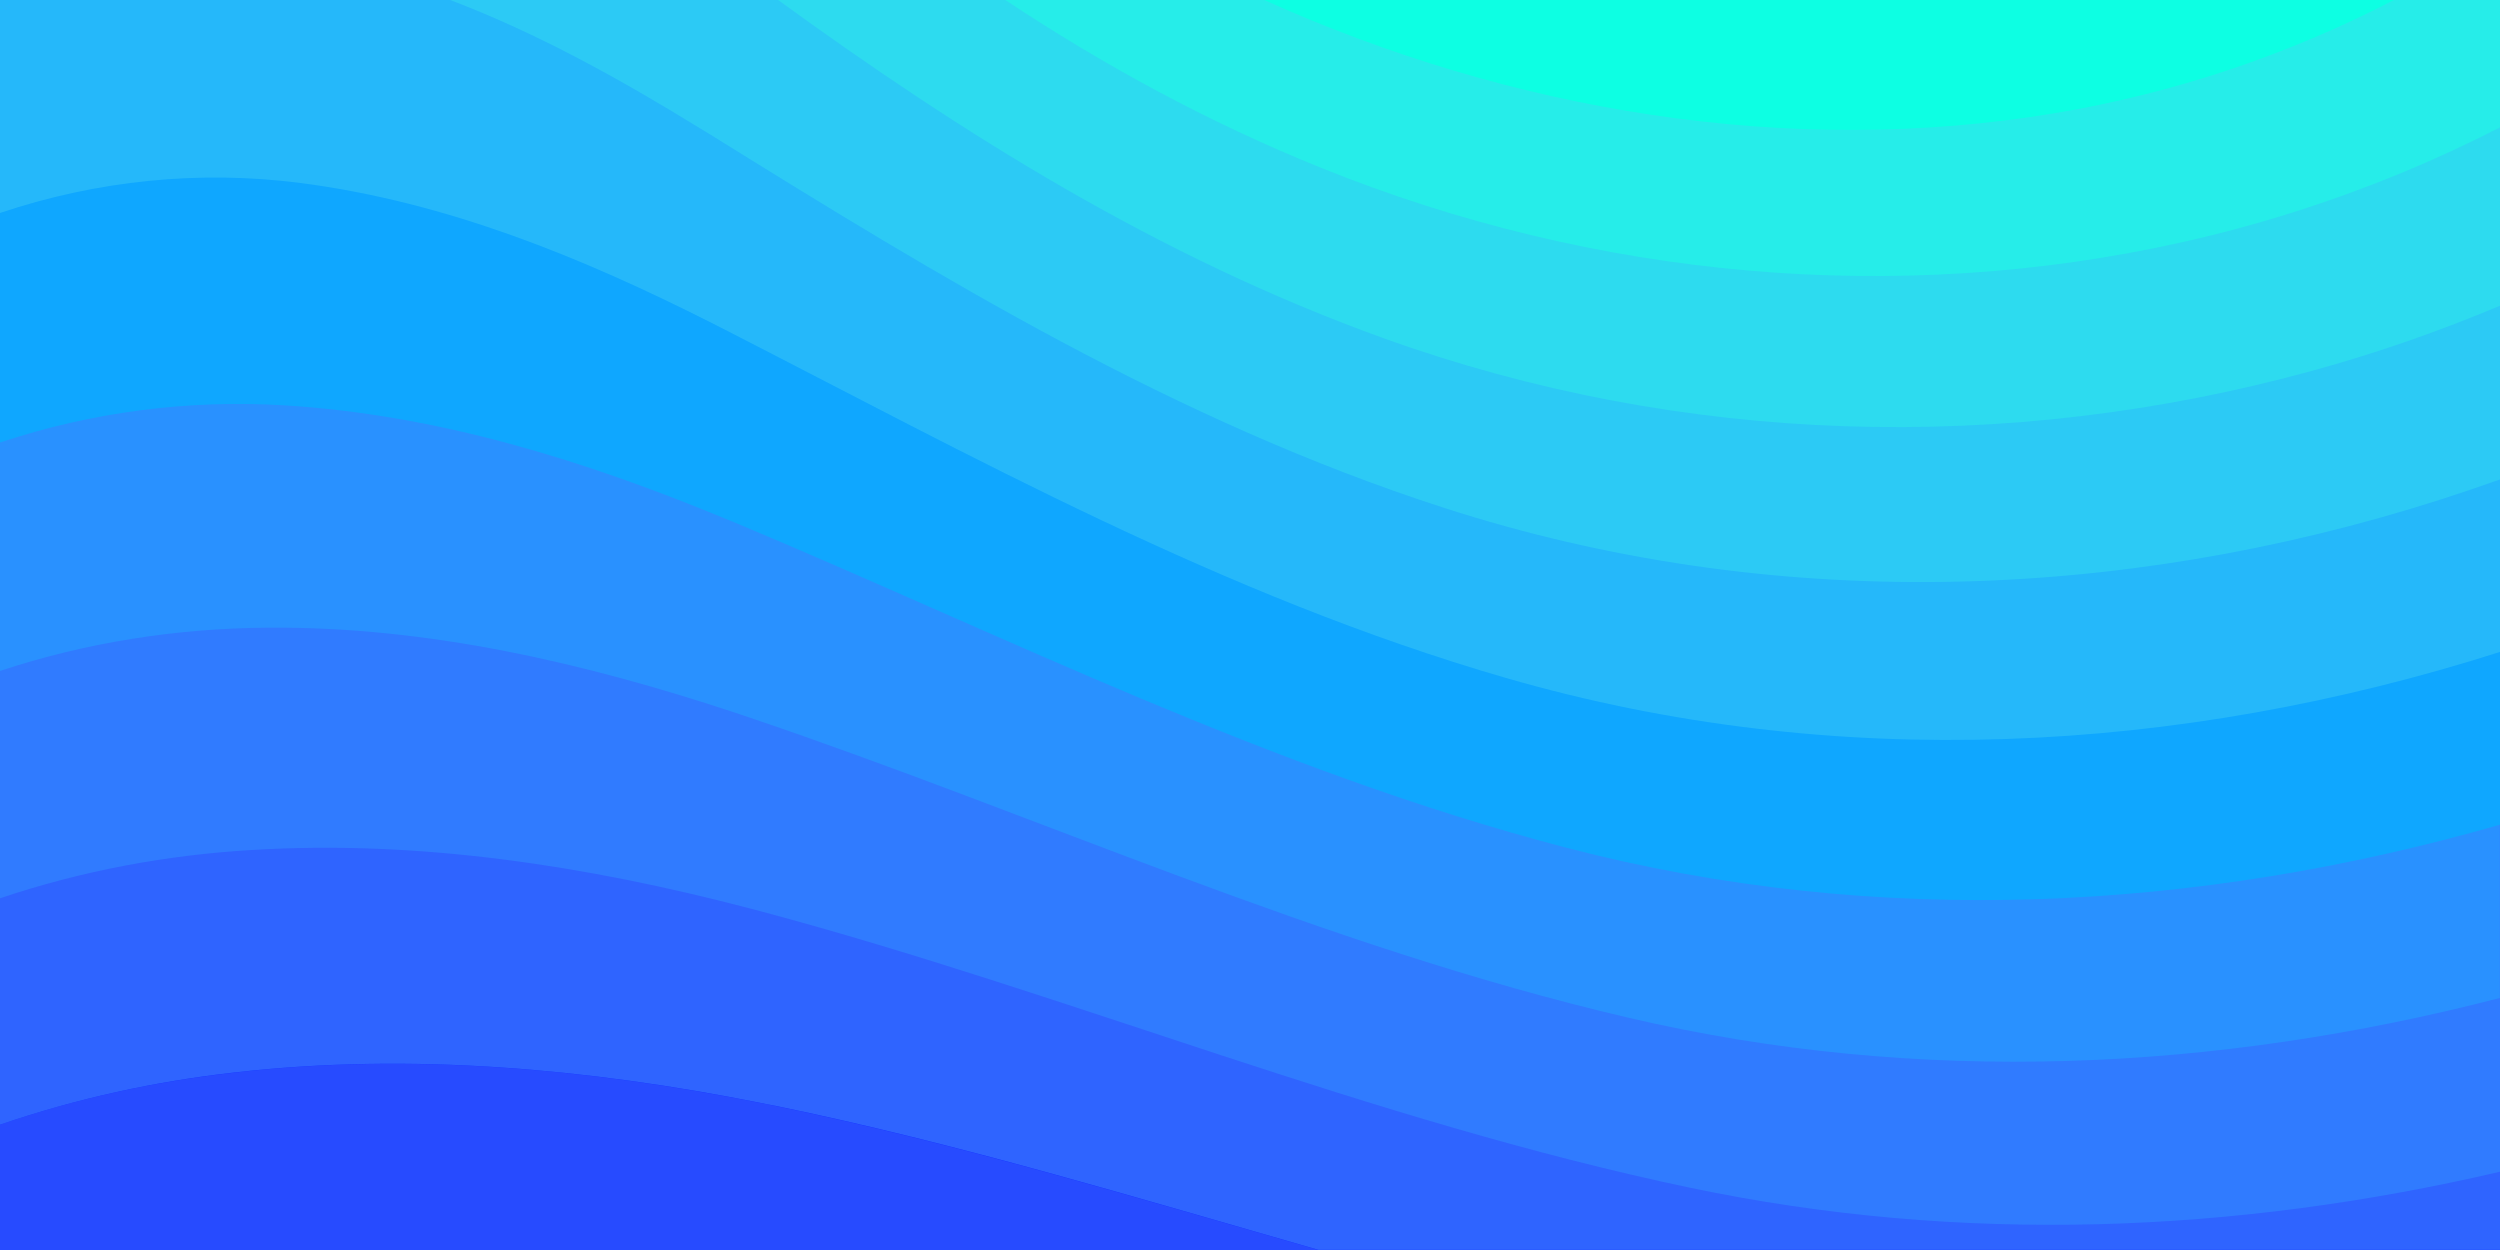
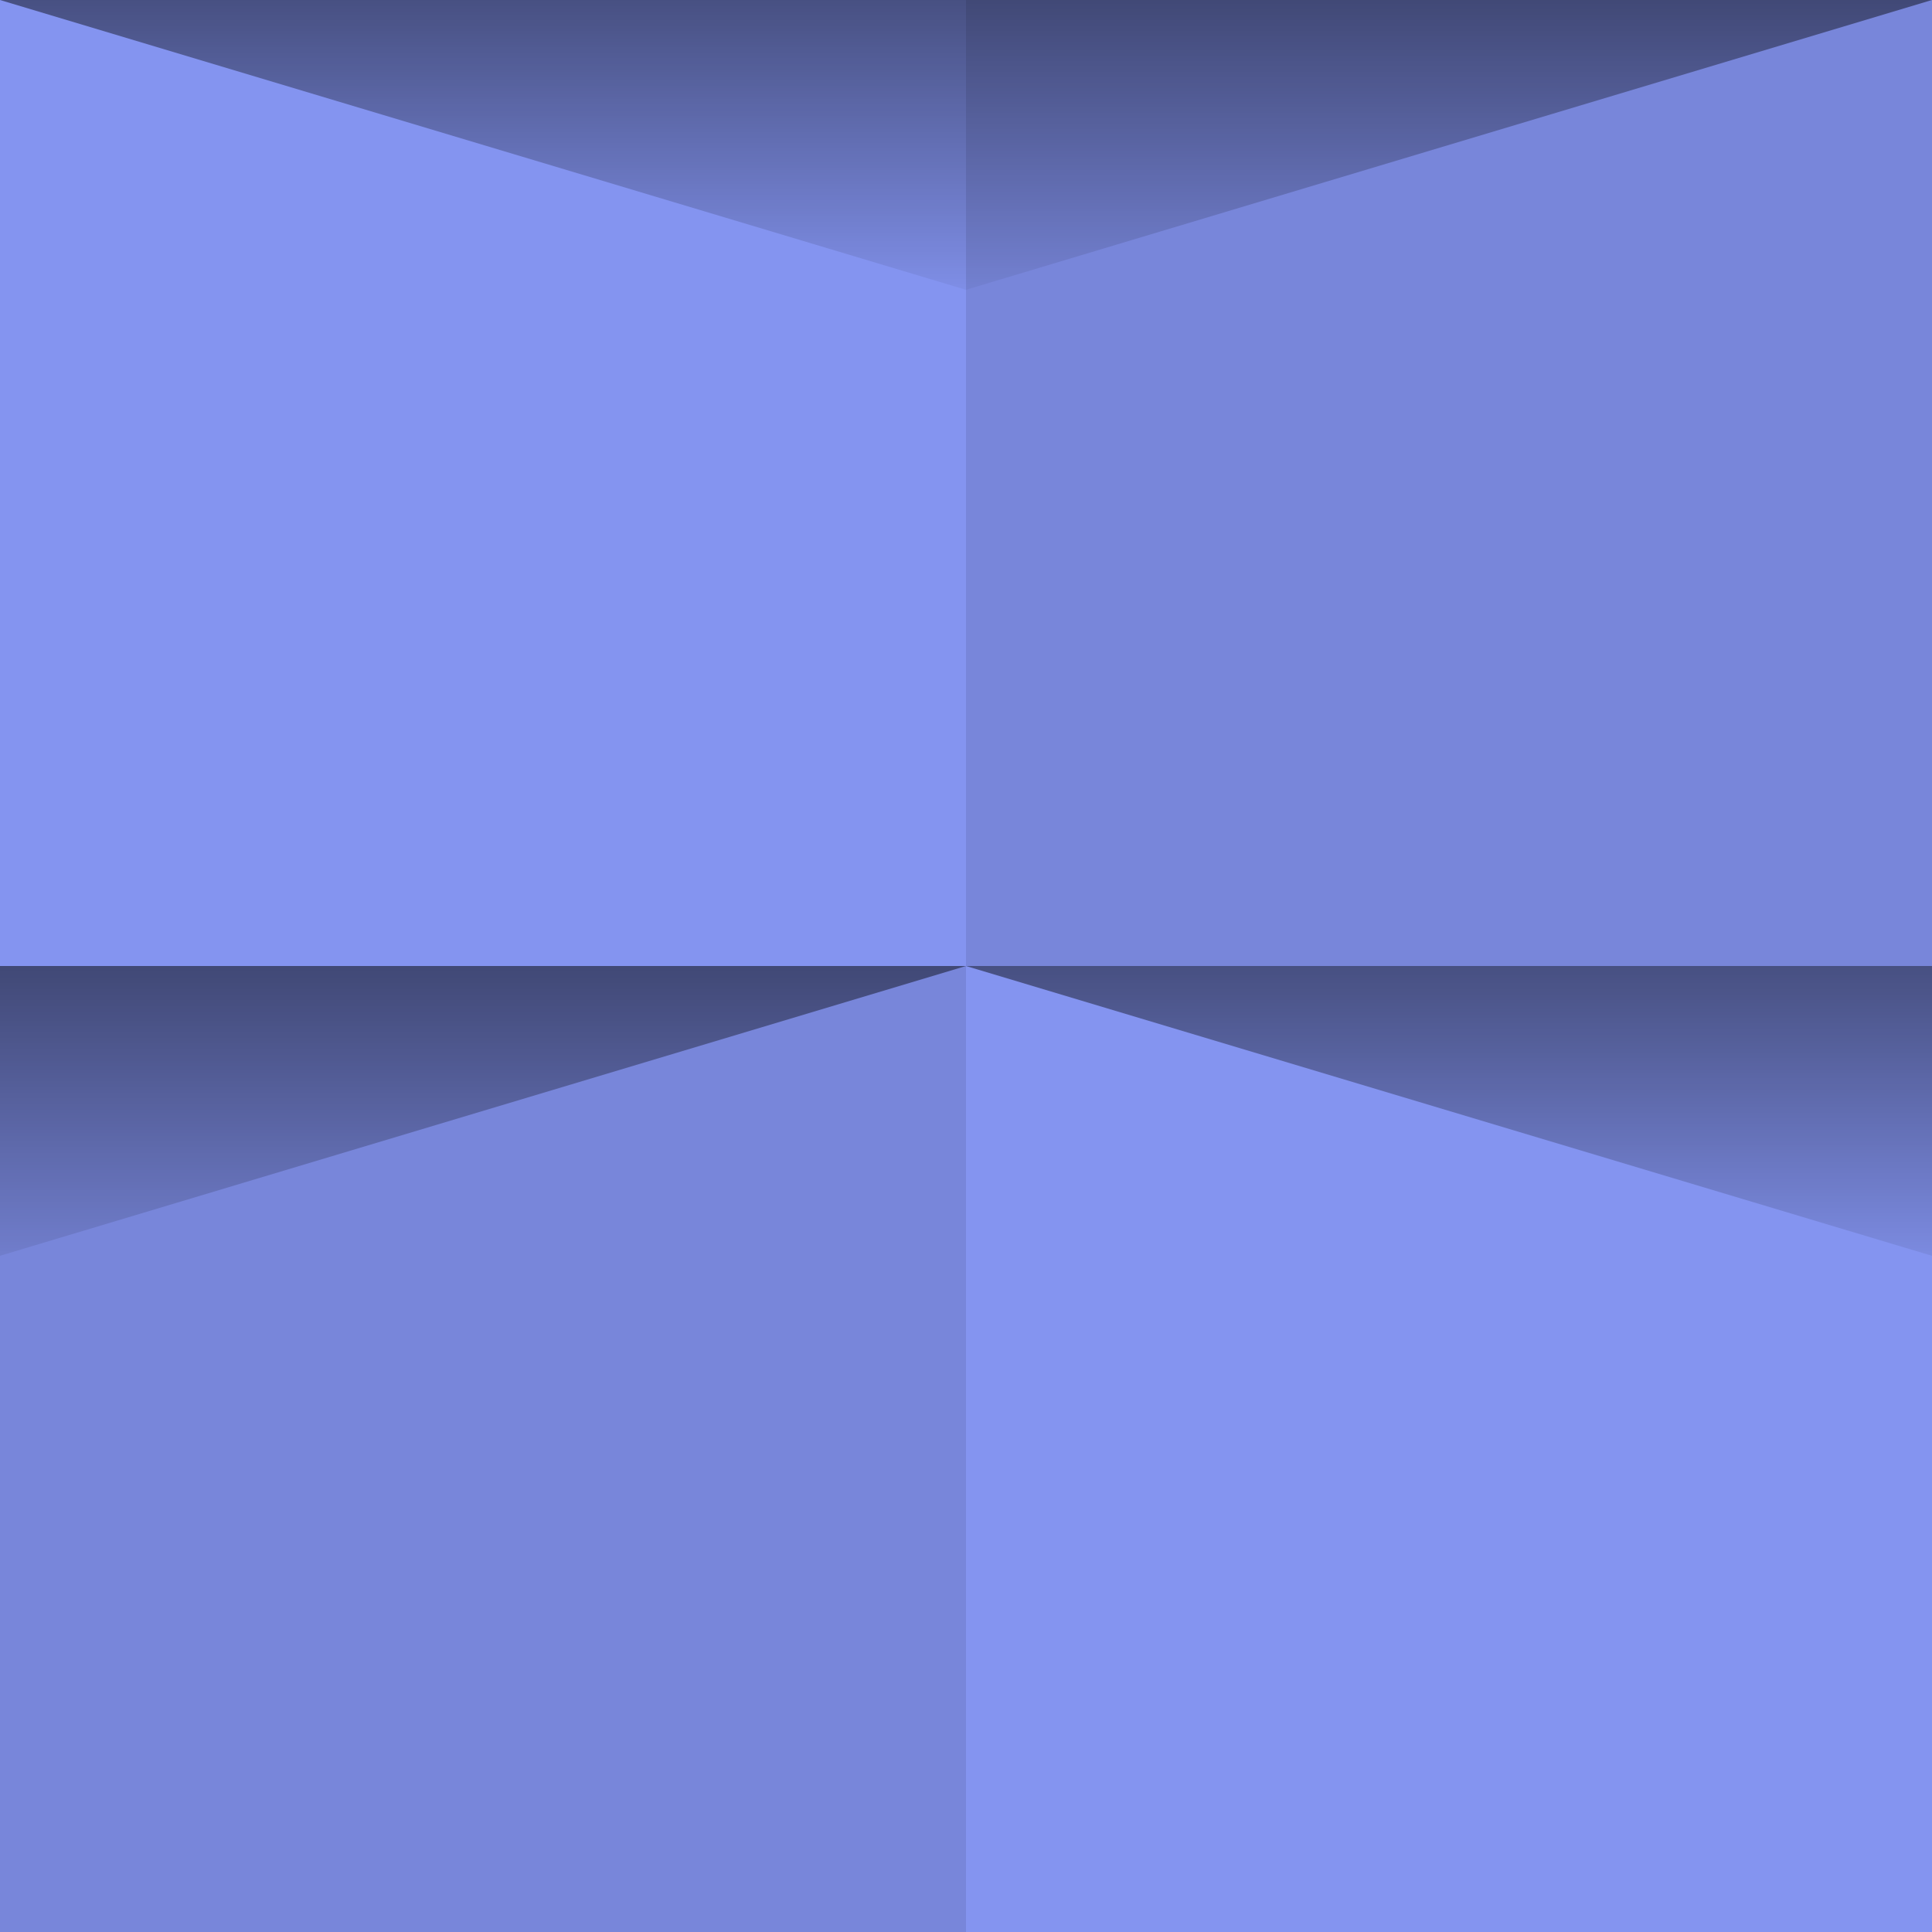
- <svg xmlns="http://www.w3.org/2000/svg" width="100%" height="100%" viewBox="0 0 1600 800">
-   <rect fill="#122eff" width="1600" height="800" />
-   <g>
-     <path fill="#274bff" d="M486 705.8c-109.3-21.8-223.4-32.2-335.3-19.4C99.5 692.1 49 703 0 719.8V800h843.8c-115.9-33.2-230.8-68.1-347.6-92.2C492.8 707.1 489.4 706.5 486 705.8z" />
-     <path fill="#2f64ff" d="M1600 0H0v719.8c49-16.8 99.5-27.8 150.7-33.5c111.9-12.7 226-2.4 335.3 19.4c3.4 0.7 6.8 1.4 10.2 2c116.8 24 231.7 59 347.6 92.2H1600V0z" />
-     <path fill="#307bff" d="M478.4 581c3.2 0.8 6.4 1.7 9.5 2.5c196.2 52.5 388.7 133.5 593.5 176.6c174.2 36.6 349.5 29.2 518.6-10.2V0H0v574.9c52.3-17.6 106.5-27.7 161.1-30.9C268.4 537.4 375.7 554.2 478.4 581z" />
-     <path fill="#2991ff" d="M0 0v429.4c55.6-18.4 113.5-27.3 171.4-27.7c102.8-0.8 203.2 22.7 299.3 54.5c3 1 5.9 2 8.9 3c183.6 62 365.7 146.1 562.4 192.1c186.7 43.7 376.3 34.4 557.9-12.6V0H0z" />
-     <path fill="#0fa7ff" d="M181.8 259.4c98.2 6 191.9 35.2 281.3 72.1c2.8 1.1 5.5 2.3 8.3 3.4c171 71.6 342.7 158.5 531.3 207.7c198.8 51.8 403.4 40.8 597.3-14.8V0H0v283.2C59 263.6 120.6 255.7 181.8 259.4z" />
-     <path fill="#25b8fa" d="M1600 0H0v136.3c62.3-20.9 127.7-27.5 192.2-19.2c93.6 12.1 180.5 47.7 263.3 89.6c2.6 1.3 5.1 2.6 7.7 3.9c158.4 81.1 319.7 170.9 500.3 223.2c210.5 61 430.8 49 636.6-16.6V0z" />
-     <path fill="#2ccaf5" d="M454.9 86.3C600.7 177 751.6 269.3 924.1 325c208.6 67.4 431.3 60.8 637.9-5.3c12.8-4.1 25.4-8.4 38.1-12.9V0H288.1c56 21.3 108.7 50.6 159.7 82C450.2 83.4 452.5 84.9 454.9 86.3z" />
-     <path fill="#2ddbef" d="M1600 0H498c118.1 85.8 243.5 164.5 386.8 216.2c191.8 69.2 400 74.7 595 21.1c40.8-11.2 81.1-25.2 120.3-41.7V0z" />
-     <path fill="#26ede9" d="M1397.5 154.8c47.2-10.6 93.6-25.3 138.6-43.8c21.7-8.9 43-18.8 63.9-29.5V0H643.4c62.9 41.7 129.7 78.2 202.1 107.4C1020.4 178.1 1214.2 196.1 1397.5 154.8z" />
-     <path fill="#0dffe3" d="M1315.3 72.4c75.3-12.6 148.9-37.1 216.8-72.4h-723C966.8 71 1144.7 101 1315.3 72.4z" />
+ <svg xmlns="http://www.w3.org/2000/svg" width="100" height="100" viewBox="0 0 200 200">
+   <rect fill="#8494f0" width="200" height="200" />
+   <defs>
+     <linearGradient id="a" gradientUnits="userSpaceOnUse" x1="100" y1="33" x2="100" y2="-3">
+       <stop offset="0" stop-color="#000" stop-opacity="0" />
+       <stop offset="1" stop-color="#000" stop-opacity="1" />
+     </linearGradient>
+     <linearGradient id="b" gradientUnits="userSpaceOnUse" x1="100" y1="135" x2="100" y2="97">
+       <stop offset="0" stop-color="#000" stop-opacity="0" />
+       <stop offset="1" stop-color="#000" stop-opacity="1" />
+     </linearGradient>
+   </defs>
+   <g fill="#707ecc" fill-opacity="0.6">
+     <rect x="100" width="100" height="100" />
+     <rect y="100" width="100" height="100" />
+   </g>
+   <g fill-opacity="0.5">
+     <polygon fill="url(#a)" points="100 30 0 0 200 0" />
+     <polygon fill="url(#b)" points="100 100 0 130 0 100 200 100 200 130" />
  </g>
</svg>
